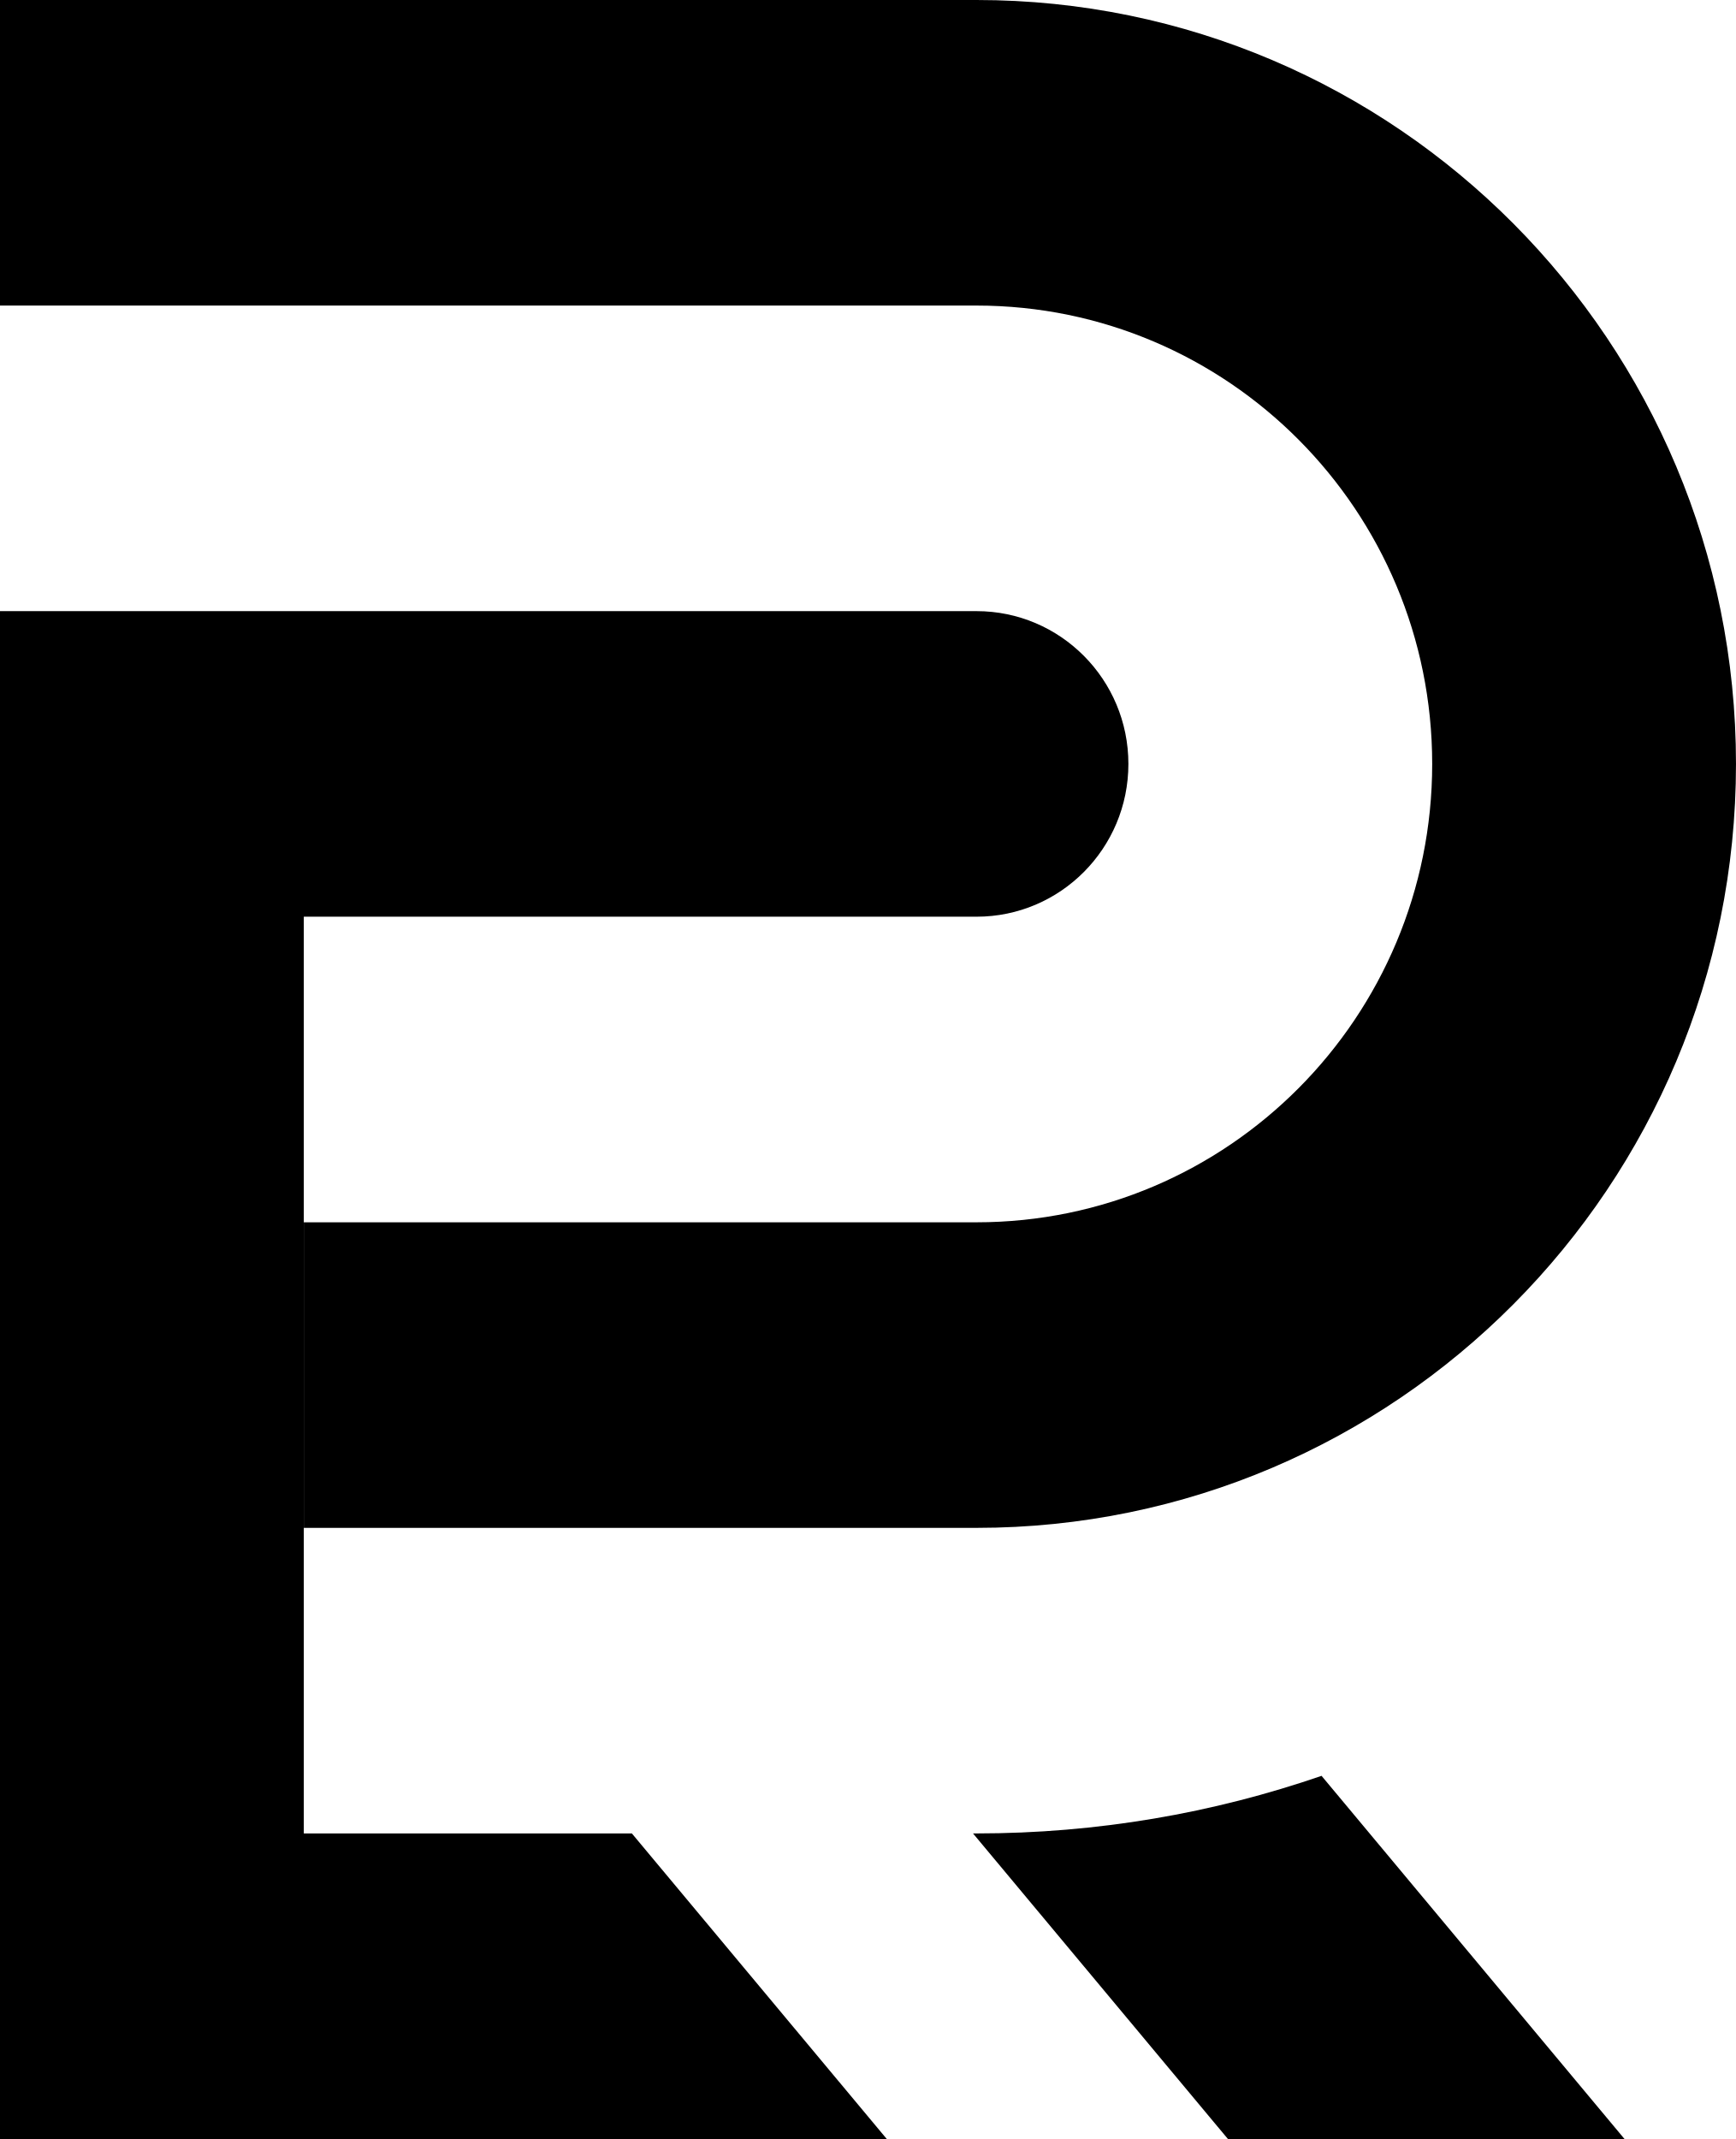
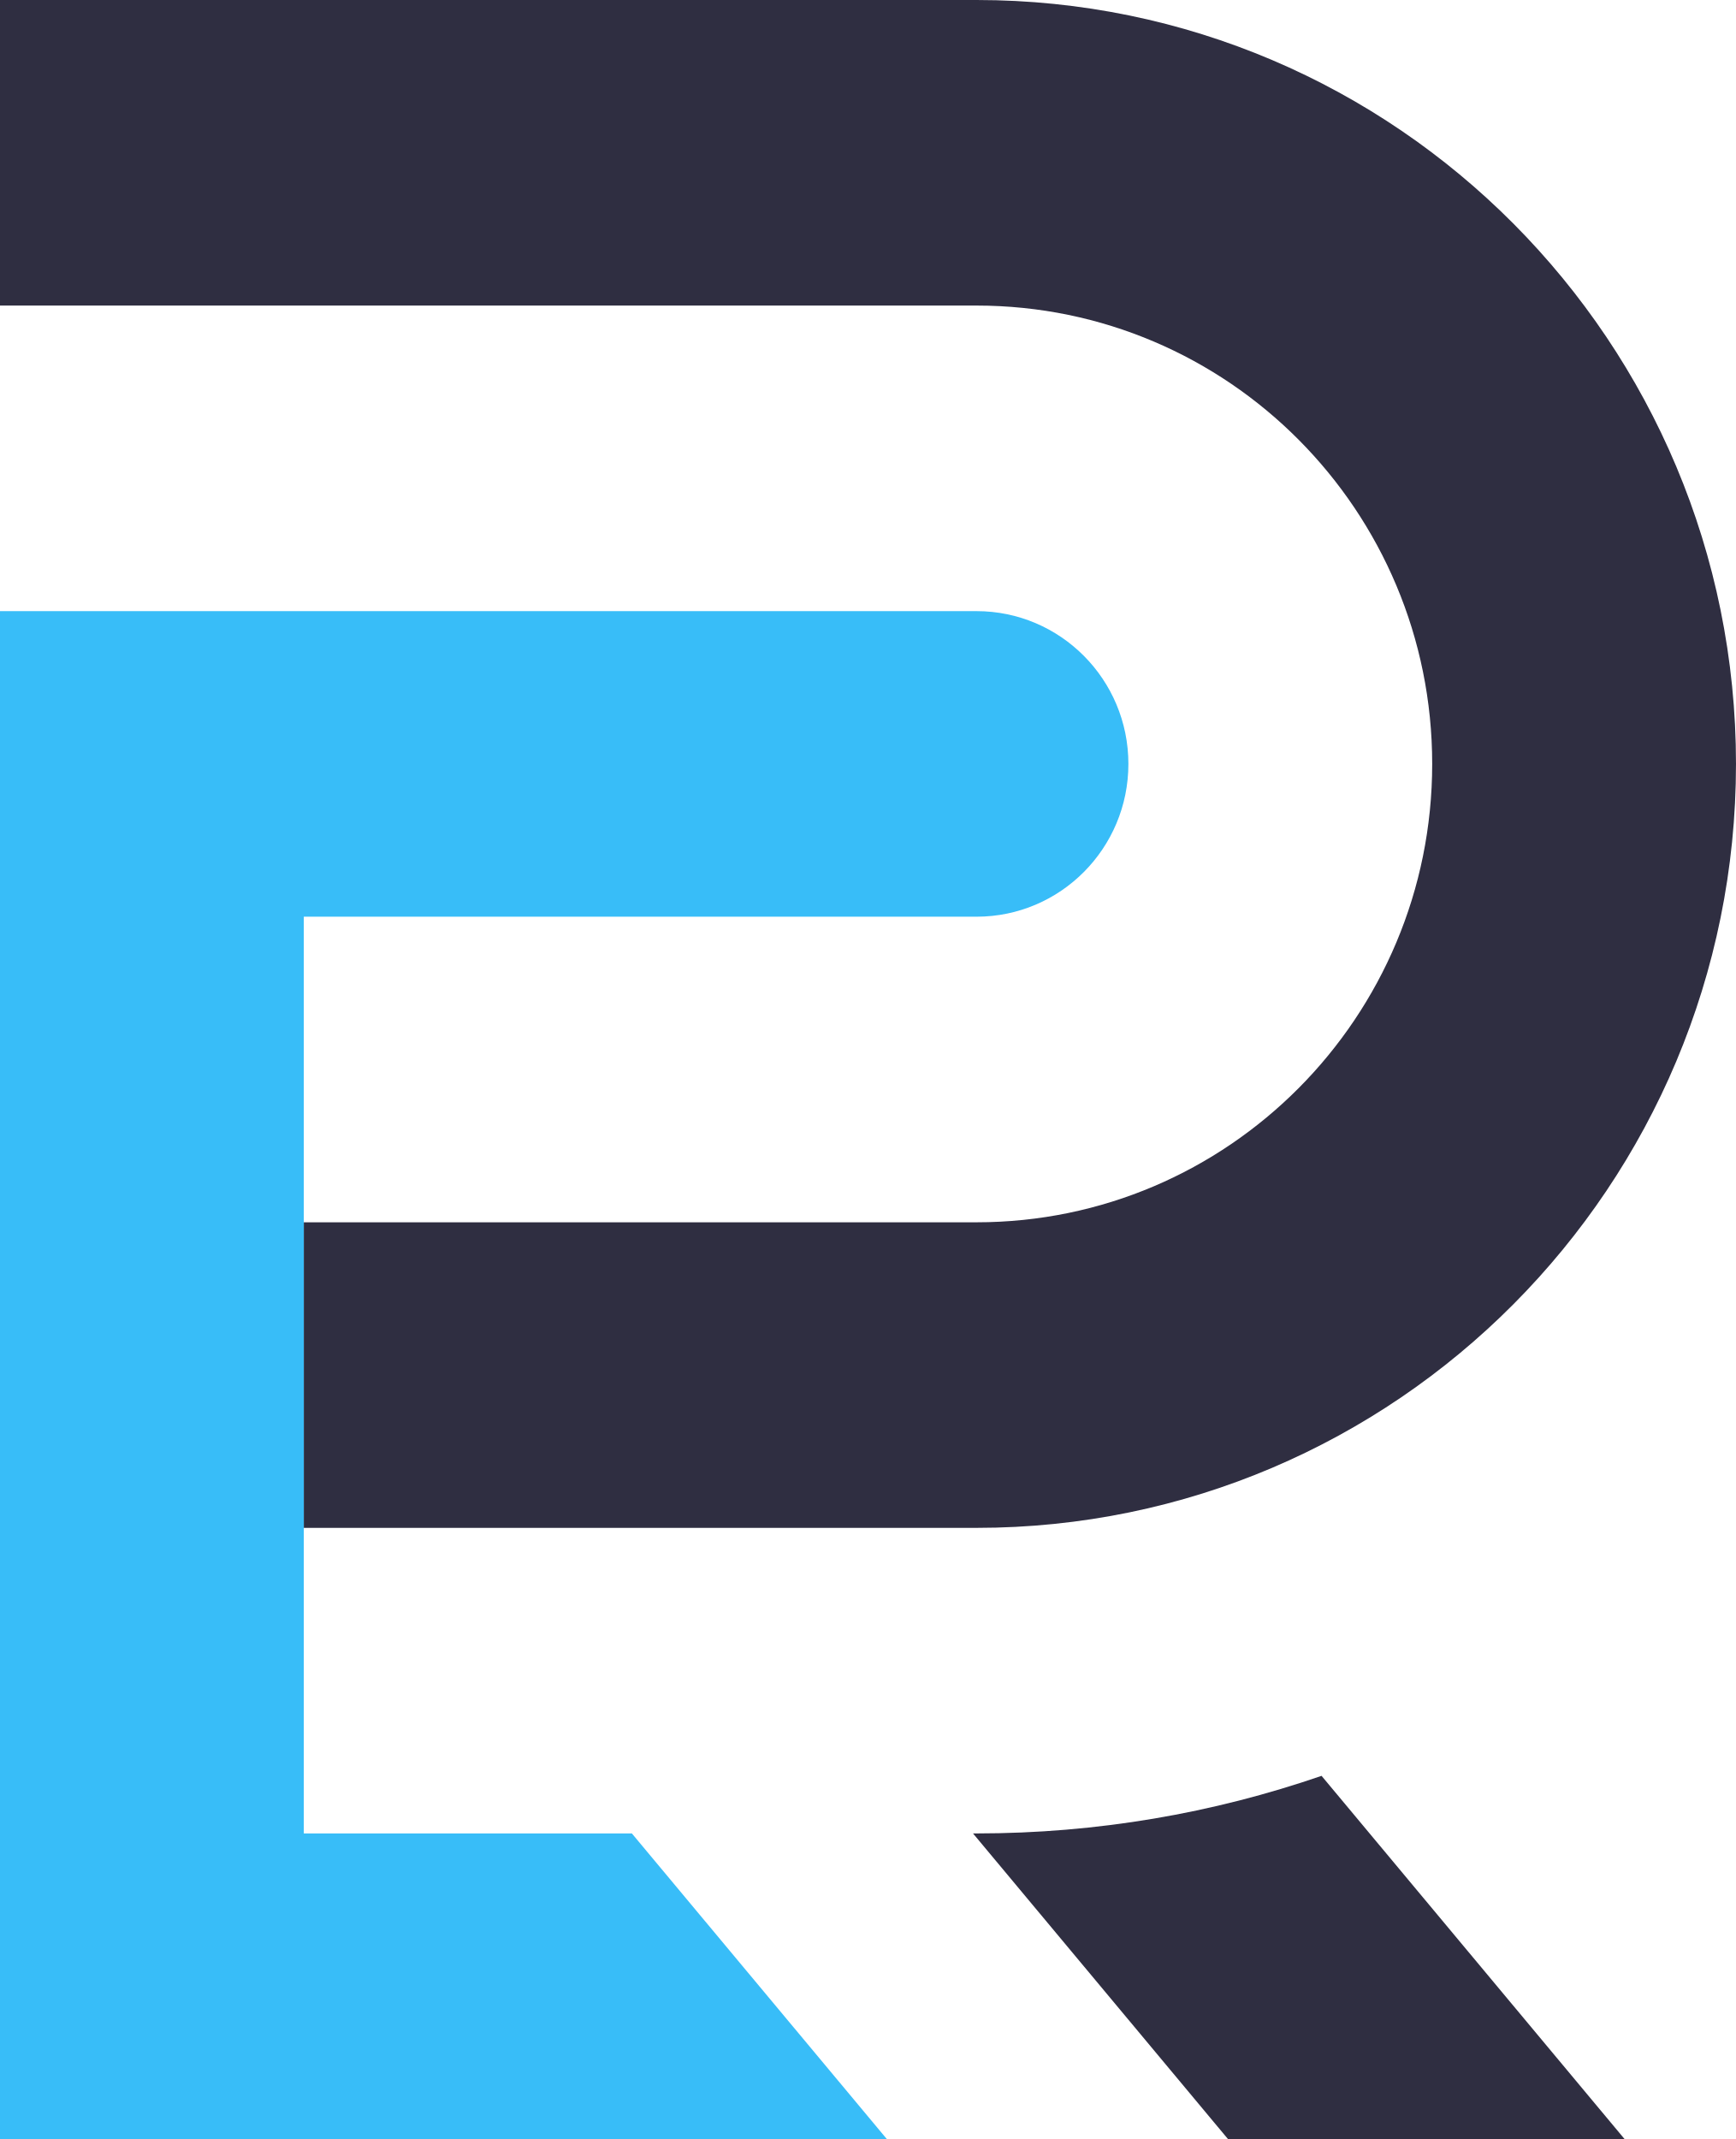
<svg xmlns="http://www.w3.org/2000/svg" width="56" height="69" viewBox="0 0 56 69" fill="none">
-   <path d="M0 0H31.5C45.031 0 56 11.033 56 24.643C56 38.253 45.031 49.286 31.5 49.286H9.8V39.429H31.5C39.619 39.429 46.2 32.809 46.2 24.643C46.2 16.477 39.619 9.857 31.5 9.857H0V0Z" style="fill:currentColor" />
-   <path d="M39.611 69L31.388 59.143H31.5C35.396 59.143 39.141 58.489 42.631 57.285L52.404 69H39.611Z" style="fill:currentColor" />
-   <path d="M31.5 19.714C34.206 19.714 36.4 21.921 36.4 24.643C36.4 27.365 34.206 29.571 31.5 29.571H9.8V59.143H20.383L28.606 69H0V19.714H31.5Z" style="fill:currentColor" />
+   <path d="M0 0H31.5C45.031 0 56 11.033 56 24.643C56 38.253 45.031 49.286 31.5 49.286H9.8V39.429H31.5C39.619 39.429 46.2 32.809 46.2 24.643C46.2 16.477 39.619 9.857 31.5 9.857H0V0Z" fill="#2F2E41" />
+   <path d="M39.611 69L31.388 59.143H31.5C35.396 59.143 39.141 58.489 42.631 57.285L52.404 69H39.611Z" fill="#2F2E41" />
+   <path d="M31.5 19.714C34.206 19.714 36.4 21.921 36.4 24.643C36.4 27.365 34.206 29.571 31.5 29.571H9.8V59.143H20.383L28.606 69H0V19.714H31.5Z" fill="#38BDF8" />
</svg>
